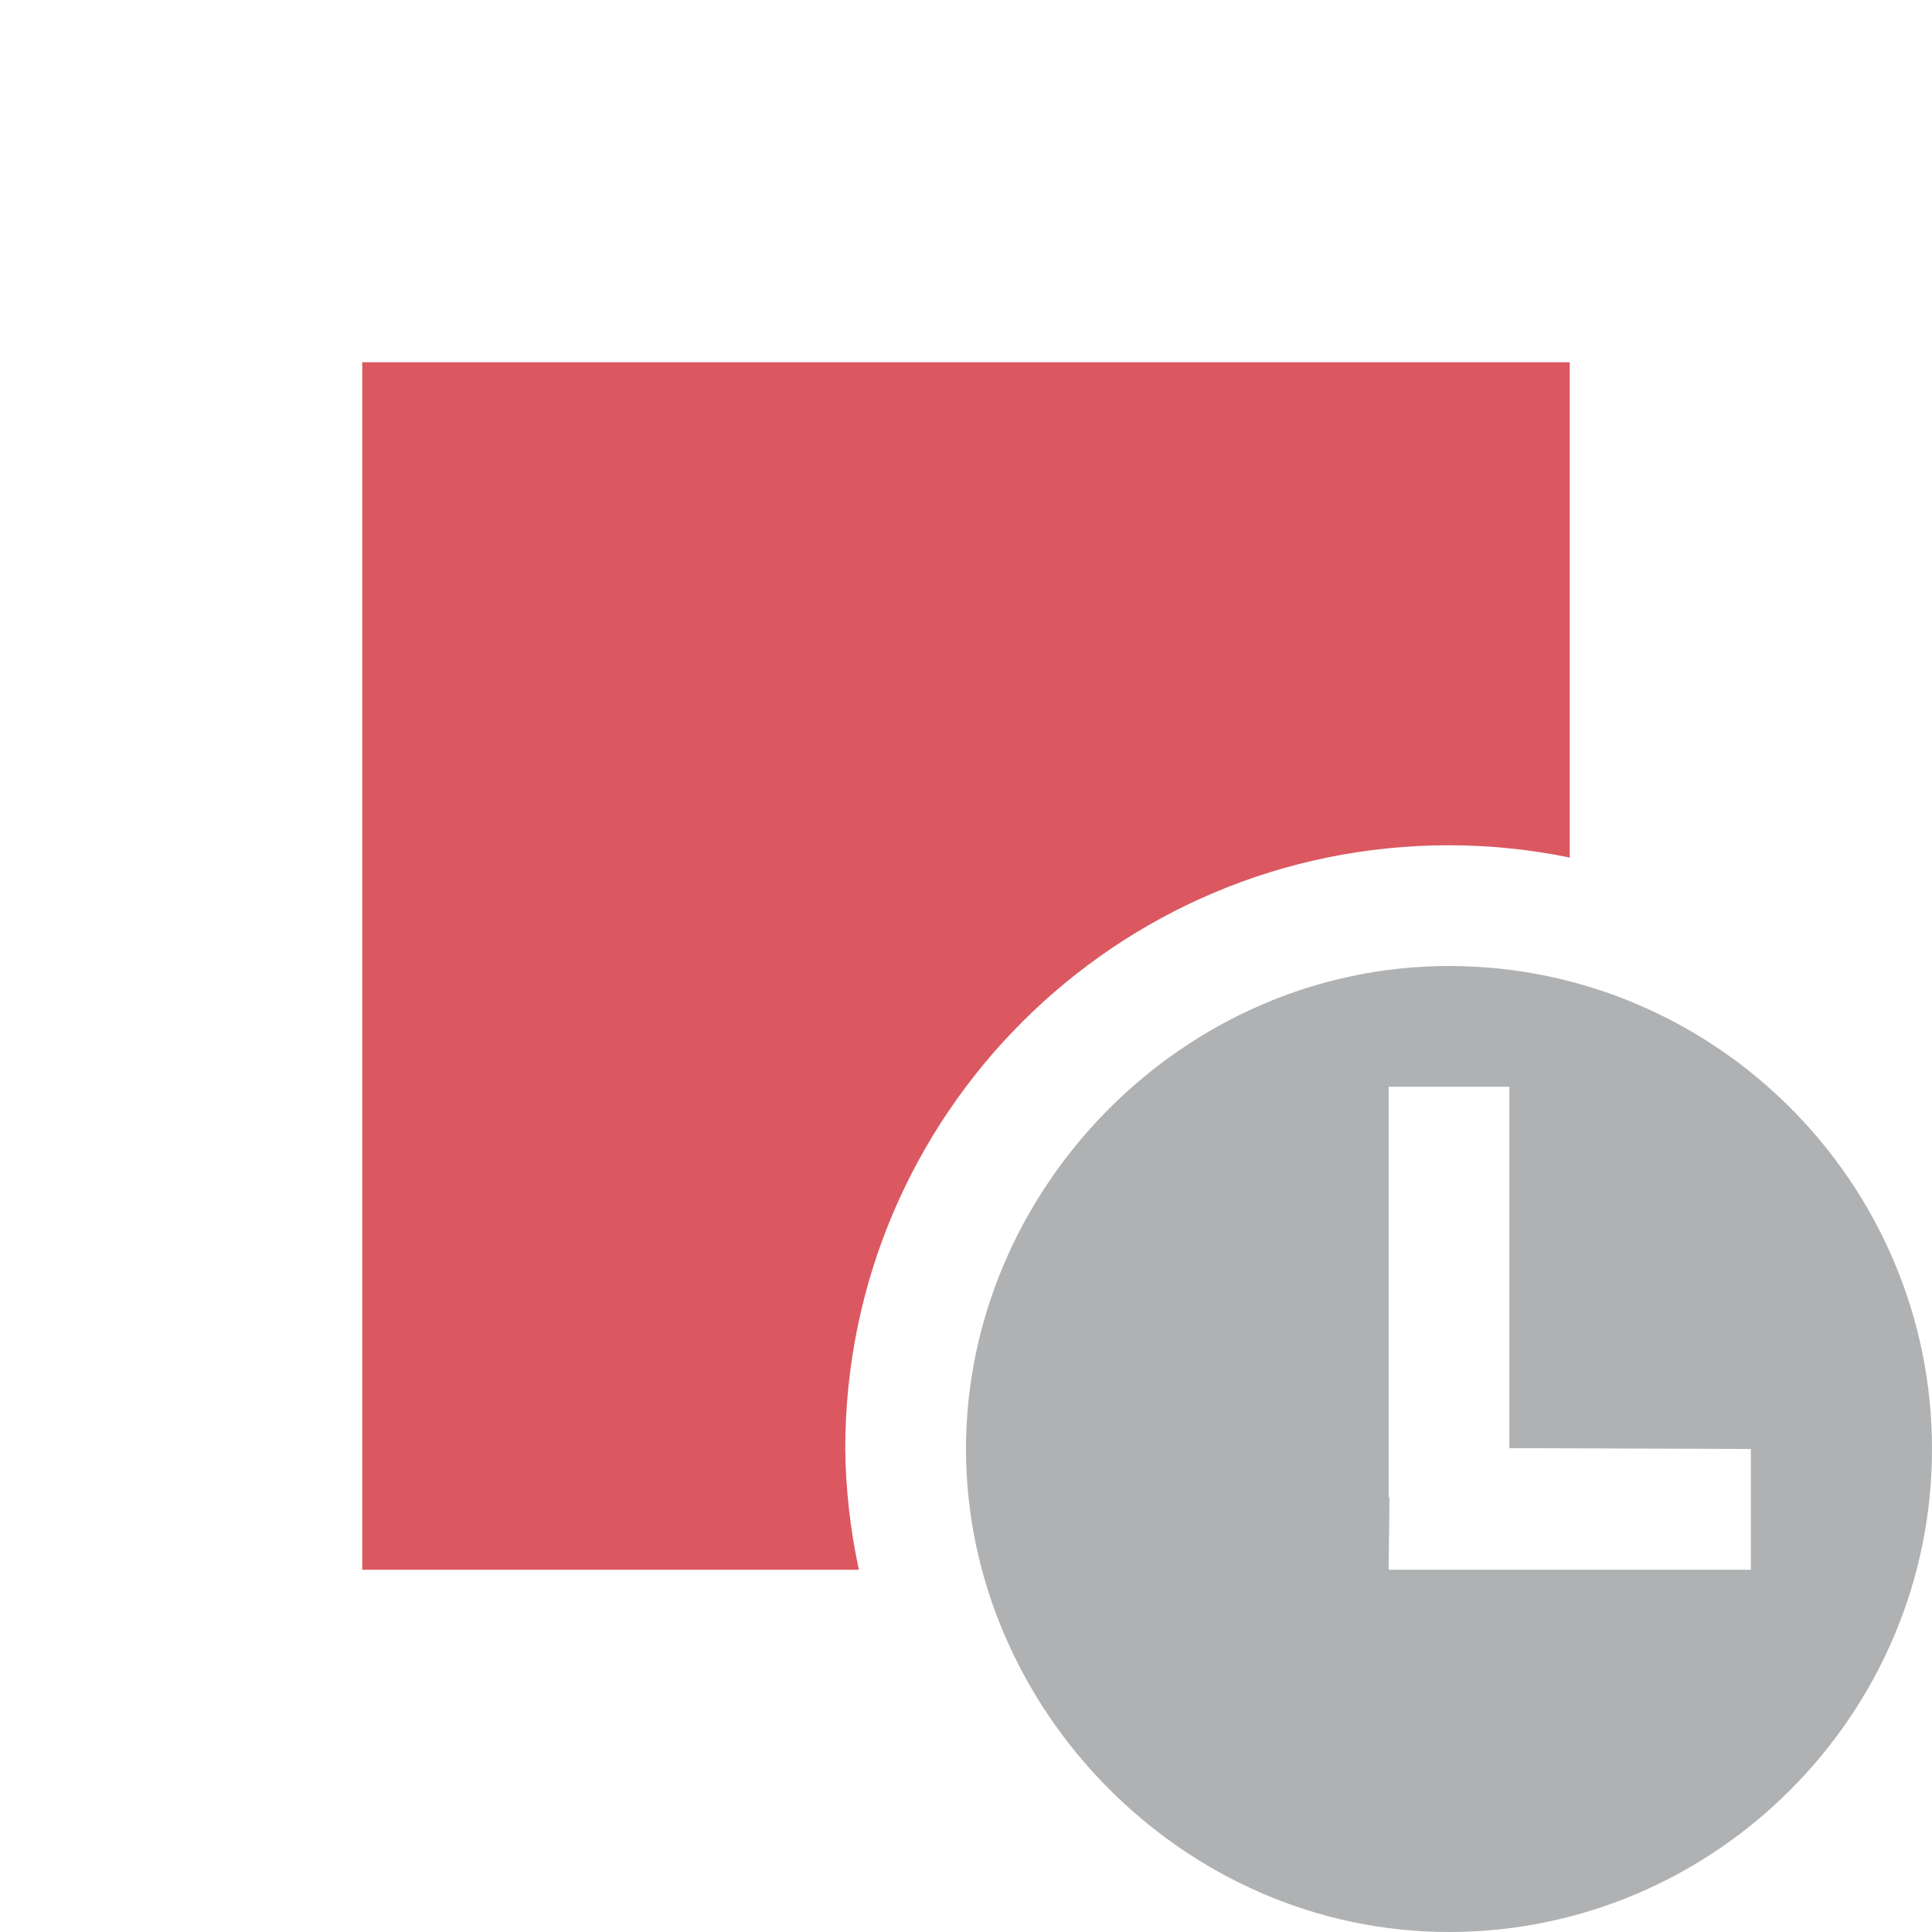
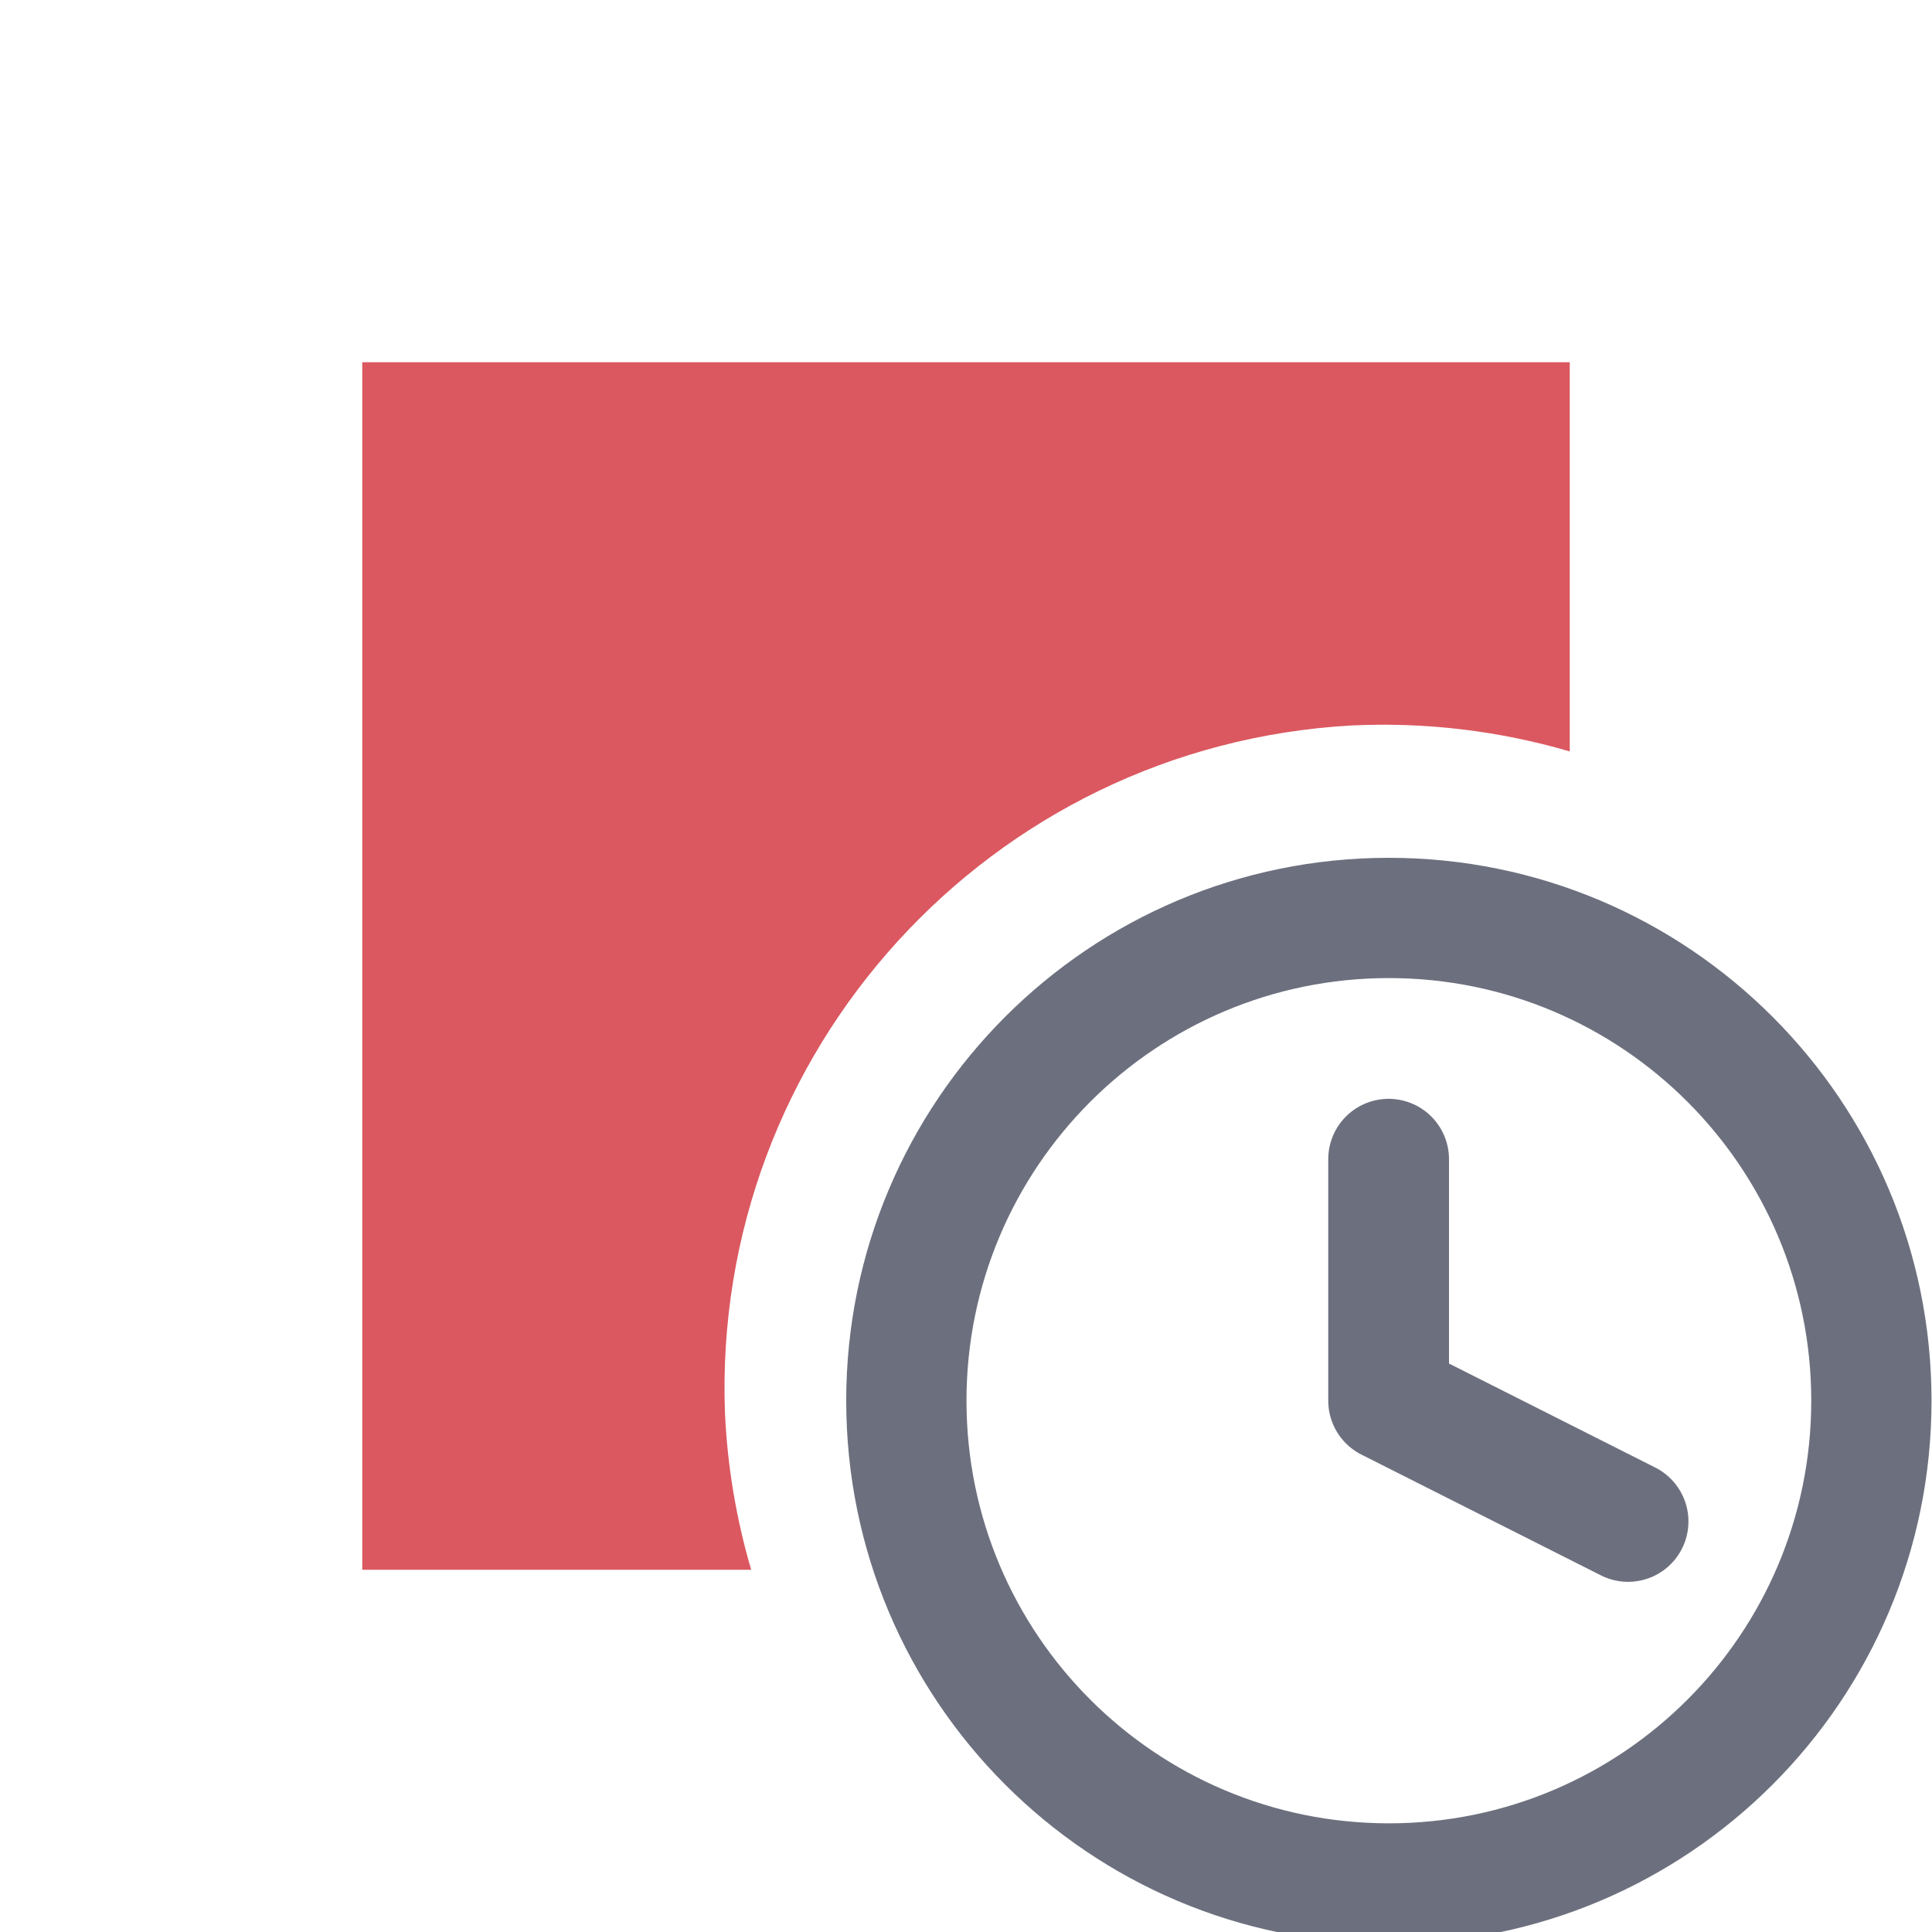
<svg xmlns="http://www.w3.org/2000/svg" width="16" height="16" version="1.1" viewBox="0 0 16 16" xml:space="preserve">
-   <path d="m3 3v10h4.113a5 5 0 0 1-0.113-1 5 5 0 0 1 5-5 5 5 0 0 1 1 0.102v-4.102h-10z" fill="#db5860" />
-   <path d="m12.5 11.993-1e-6 -2.993h-1l1e-6 3.4h0.007l-0.007 0.6h3v-1zm-0.5 4.007c-2.2 0-4-1.85-4-4-1e-7 -2.15 1.794-4 4-4 2.206 1e-7 4 1.8 4 4 0 2.2-1.8 4-4 4z" fill="#afb1b3" />
+   <path d="m3 3v10h3.221a5.5 5.5 0 0 1-0.217-1.295 5.5 5.5 0 0 1 5.189-5.697 5.5 5.5 0 0 1 1.807 0.215v-3.223h-10z" fill="#db5860" />
+   <g transform="translate(2.2352e-7 .10001)">
+     <path transform="translate(15,-12.5)" d="m-3.5 22v2l1.983 1" fill="none" stroke="#6c707e" stroke-linecap="round" stroke-linejoin="round" />
+     <path d="m11.502 7.004a4.494 4.496 0 0 0-4.494 4.496 4.494 4.496 0 0 0 4.494 4.496 4.494 4.496 0 0 0 4.494-4.496 4.494 4.496 0 0 0-4.494-4.496zm0 0.996a3.498 3.5 0 0 1 3.498 3.5 3.498 3.5 0 0 1-3.498 3.5 3.498 3.5 0 0 1-3.498-3.5 3.498 3.5 0 0 1 3.498-3.5z" fill="#6c707e" stroke-width="1.082" />
+   </g>
</svg>
